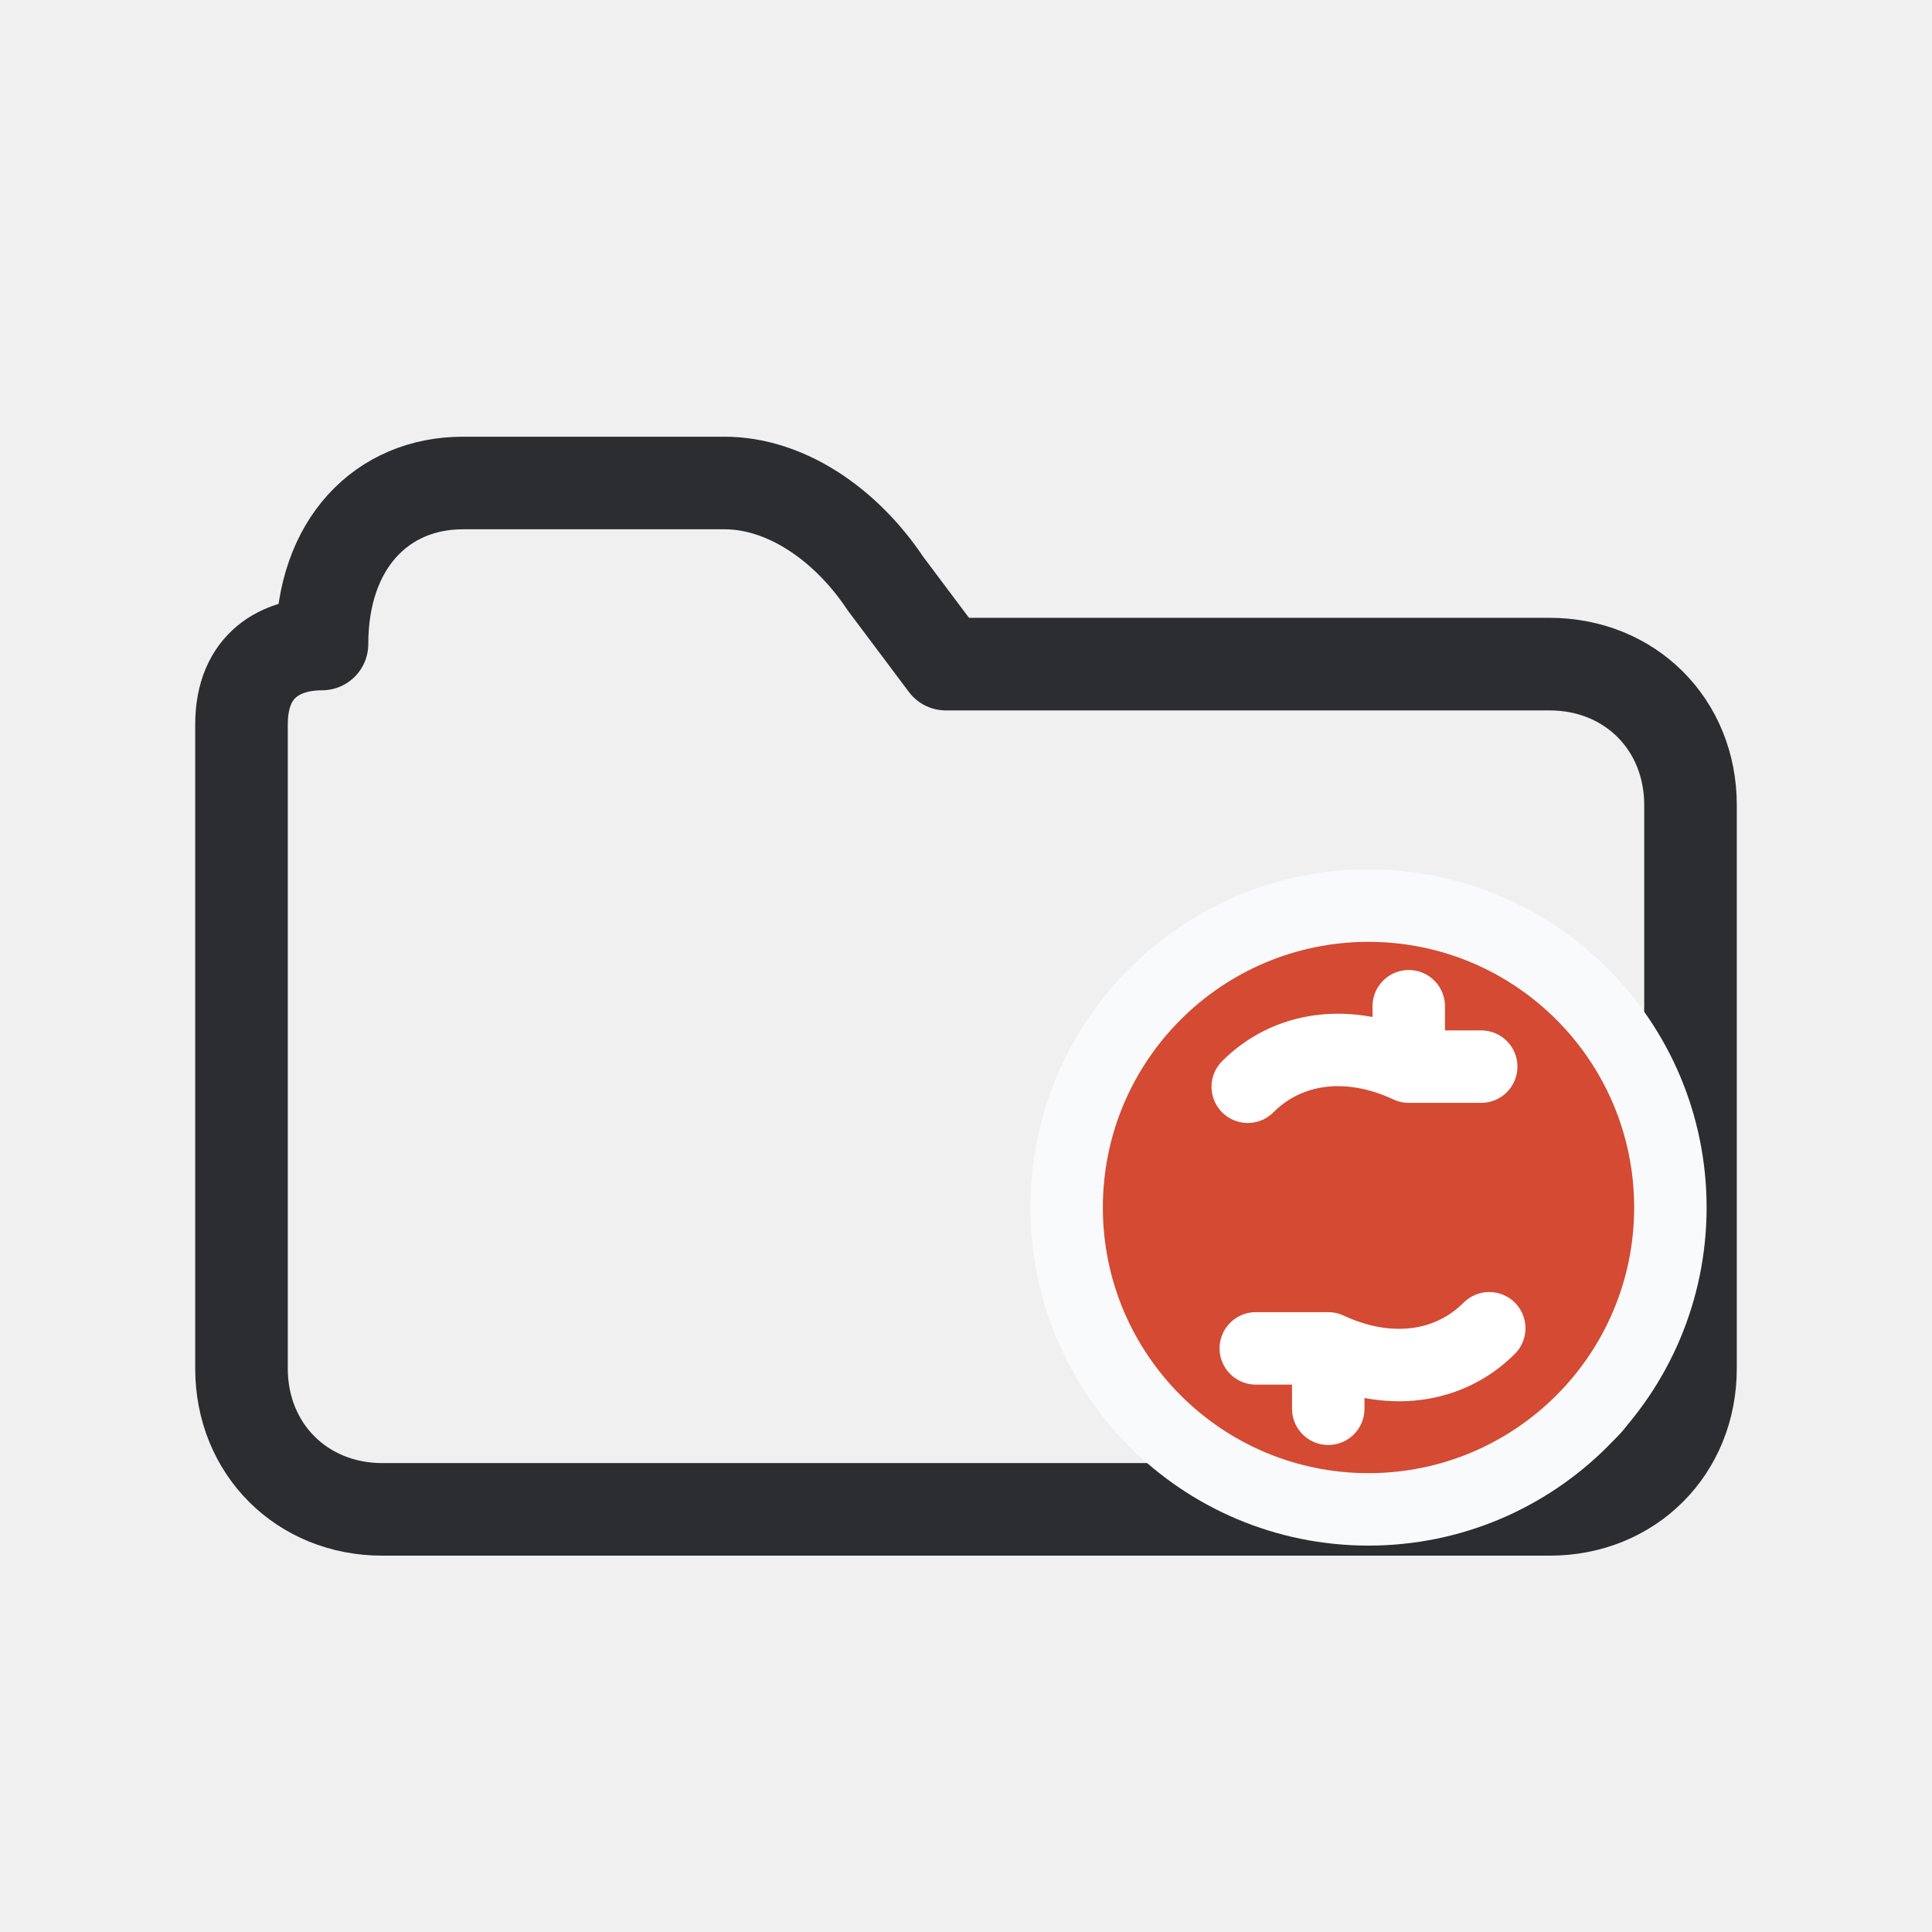
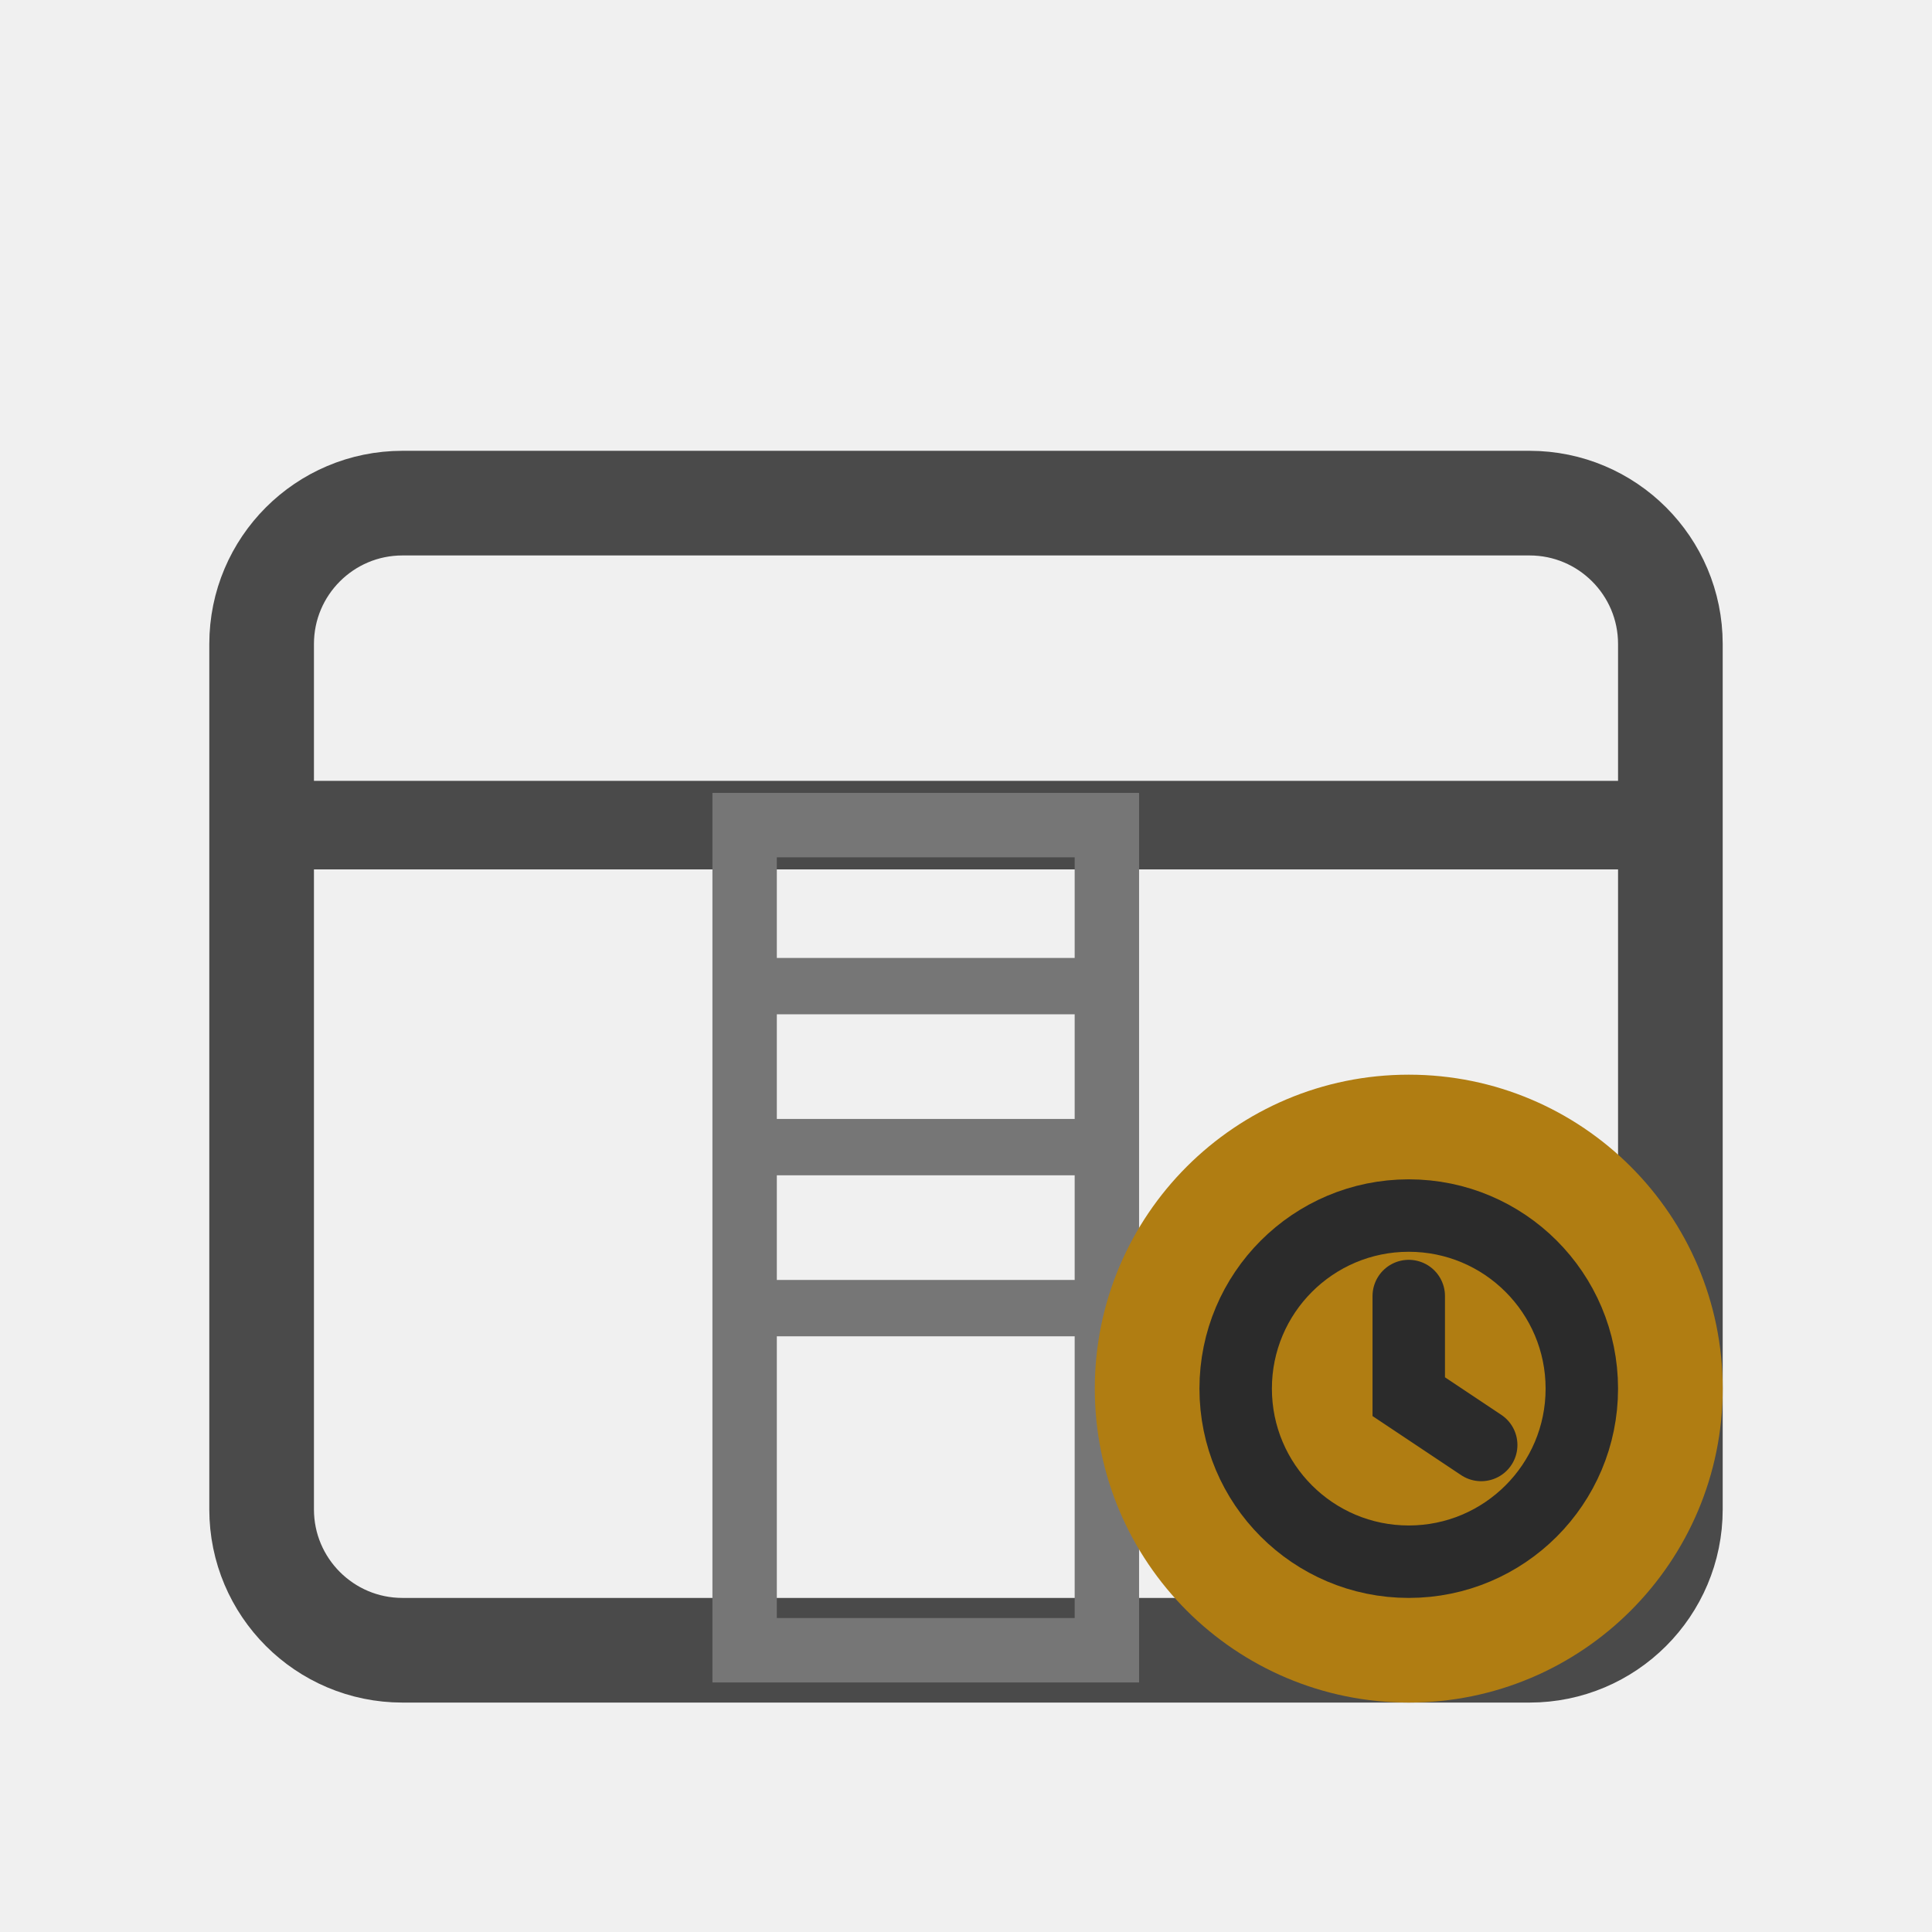
<svg xmlns="http://www.w3.org/2000/svg" viewBox="0 0 48 48">
-   <path d="M 8 16 C 8 13.5 9.5 12 11.5 12 L 18 12 C 19.5 12 21 13 22 14.5 L 23.5 16.5 L 38.5 16.5 C 40.5 16.5 42 18 42 20 L 42 34 C 42 36 40.5 37.5 38.5 37.5 L 9.5 37.5 C 7.5 37.5 6 36 6 34 L 6 18 C 6 16.5 7 16 8 16 Z" fill="none" stroke="#2b2d30" stroke-width="2.3" stroke-linecap="round" stroke-linejoin="round" />
-   <circle cx="34" cy="30" r="7.5" fill="#d44a33" stroke="#f8fafc" stroke-width="1.8" />
-   <path d="M 31 27 C 32 26 33.5 25.8 35 26.5 L 35 25 M 35 26.5 L 36.8 26.5" fill="none" stroke="#ffffff" stroke-width="1.8" stroke-linecap="round" stroke-linejoin="round" />
-   <path d="M 37 33 C 36 34 34.5 34.2 33 33.5 L 33 35 M 33 33.5 L 31.2 33.5" fill="none" stroke="#ffffff" stroke-width="1.8" stroke-linecap="round" stroke-linejoin="round" />
+   <rect x="6.5" y="12.5" width="35" height="28.5" rx="3.5" fill="none" stroke="#4a4a4a" stroke-width="2.6" />
+   <path d="M6.5 20.5h35" stroke="#4a4a4a" stroke-width="2.2" />
+   <path d="M18.5 20.5h9v20.5h-9Z" fill="none" stroke="#767676" stroke-width="1.6" />
+   <path d="M18.5 24.5h9M18.5 28.5h9M18.5 32.5h9" stroke="#767676" stroke-width="1.4" />
+   <circle cx="35" cy="34.5" r="7.8" fill="#b07d12" />
+   <circle cx="35" cy="34.5" r="4.3" fill="none" stroke="#2b2b2b" stroke-width="1.8" />
+   <path d="M35 32.2v2.5l1.8 1.2" fill="none" stroke="#2b2b2b" stroke-width="1.8" stroke-linecap="round" />
</svg>
